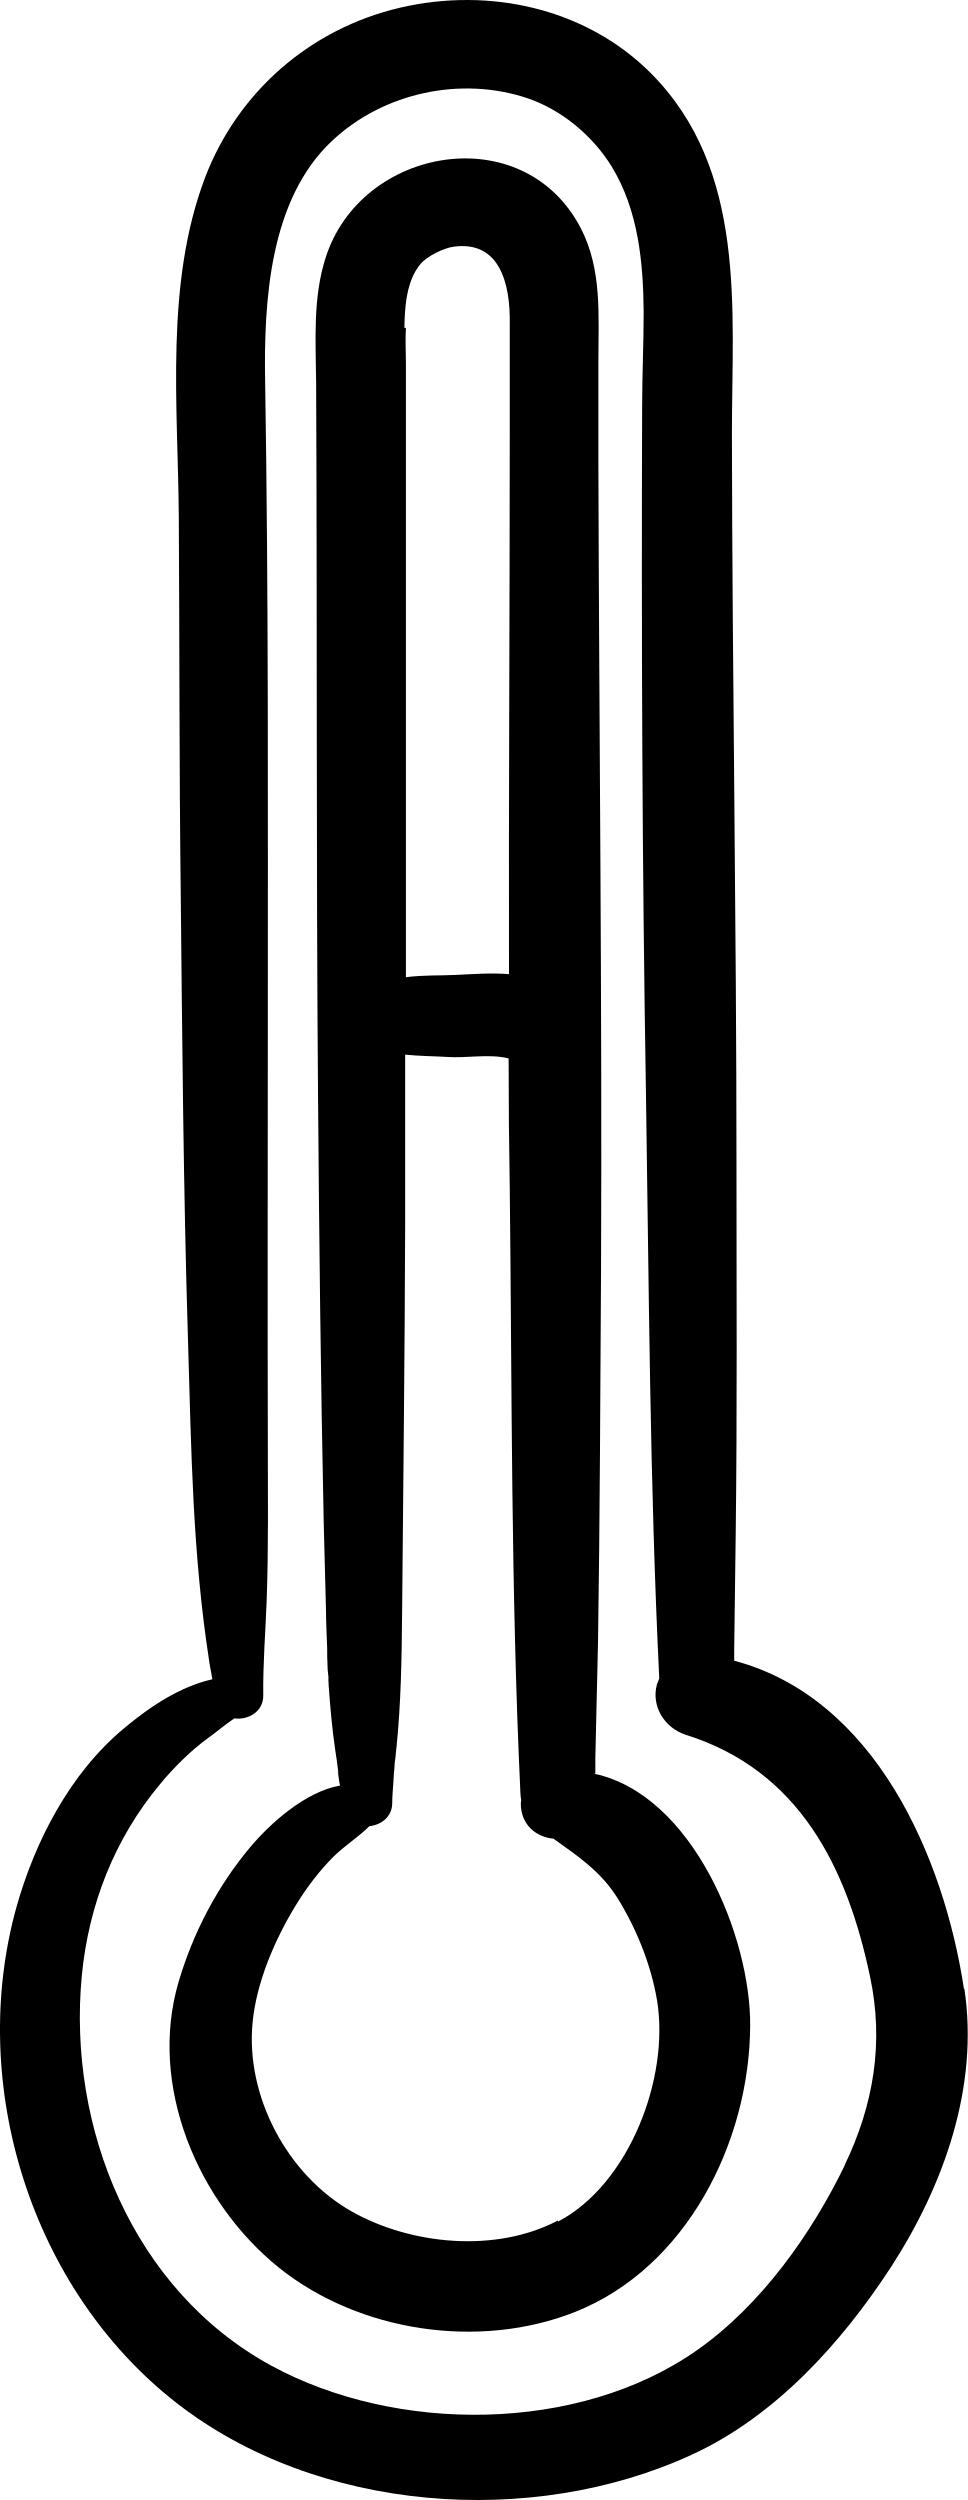
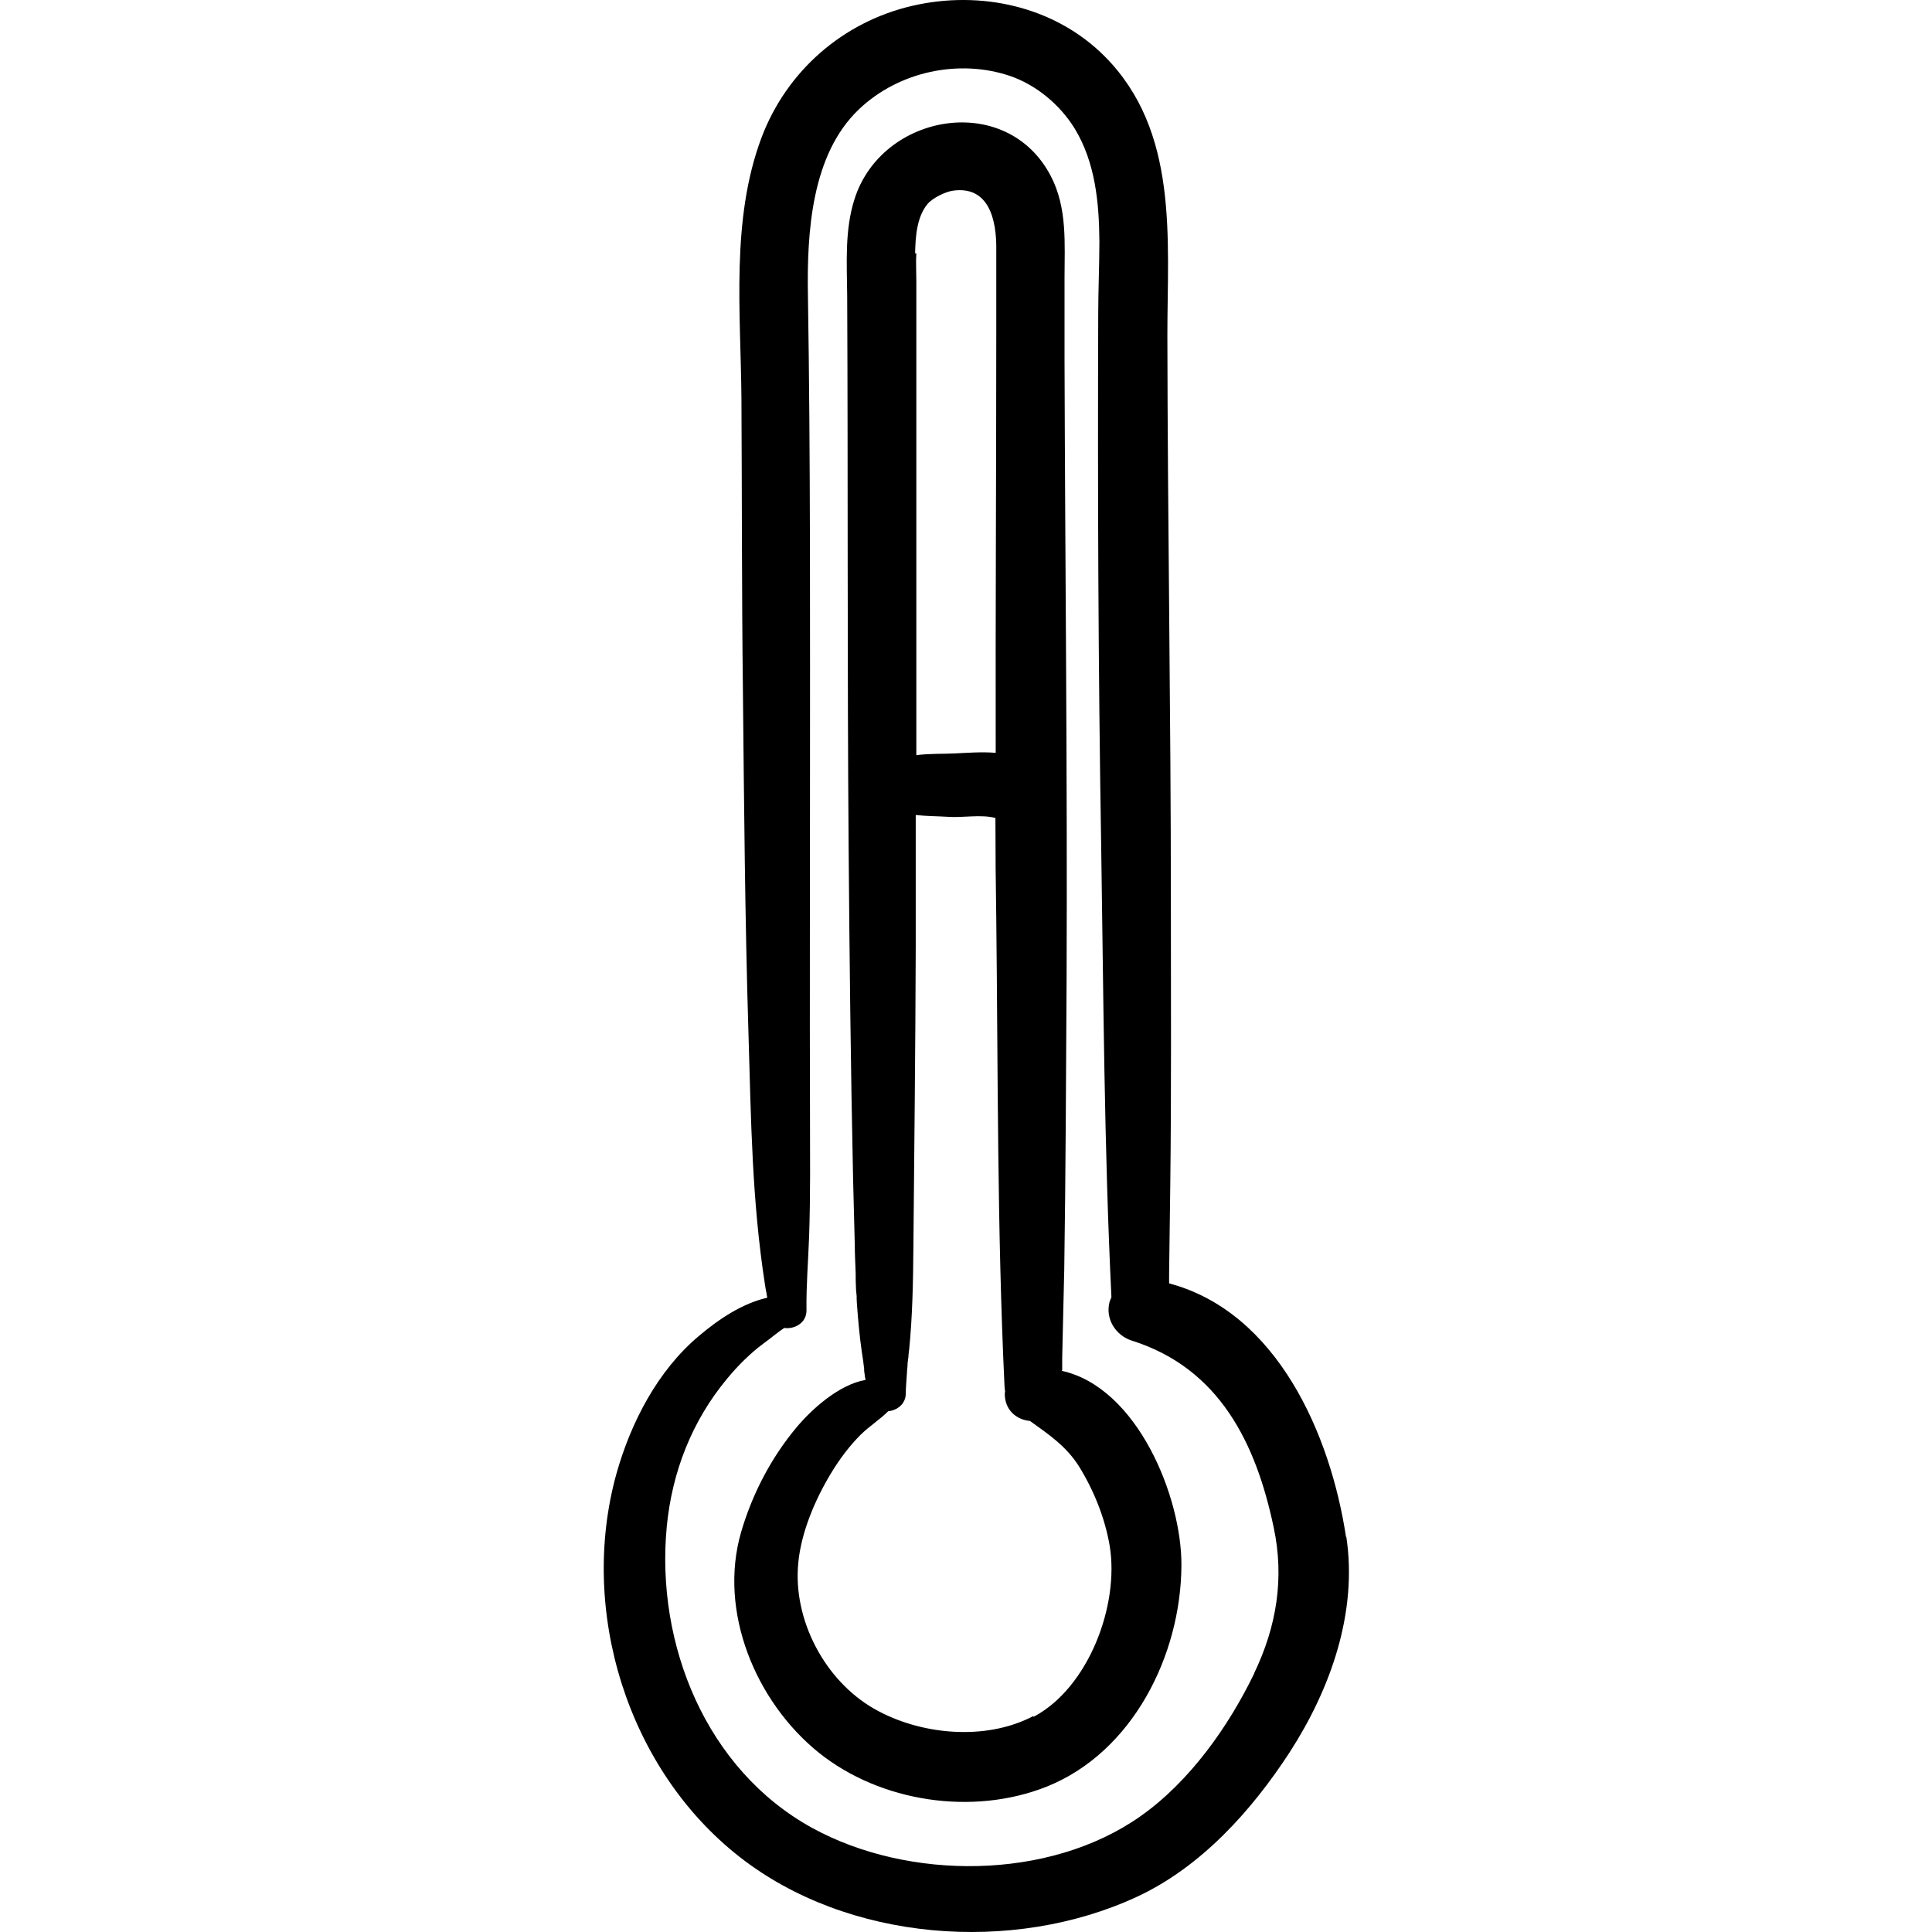
- <svg xmlns="http://www.w3.org/2000/svg" width="72" height="186" viewBox="0 0 72 186" fill="none">
-   <path d="M44.294 131.913C44.294 131.518 44.294 131.151 44.294 130.756C44.35 127.904 44.435 125.052 44.492 122.201C44.634 112.911 44.662 103.622 44.718 94.361C44.803 74.455 44.577 54.549 44.52 34.615C44.52 32.017 44.52 29.392 44.52 26.794C44.52 23.462 44.803 20.018 43.19 16.94C38.916 8.78 26.86 10.898 24.228 19.171C23.265 22.163 23.492 25.354 23.52 28.46C23.605 46.163 23.52 63.895 23.662 81.598C23.747 92.187 23.86 102.775 24.086 113.363C24.143 115.537 24.2 117.711 24.256 119.885C24.256 120.789 24.313 121.692 24.341 122.624C24.341 123.076 24.341 123.499 24.369 123.951C24.369 124.29 24.426 124.601 24.454 124.939C24.398 124.516 24.454 125.278 24.454 125.419C24.567 127 24.709 128.61 24.935 130.163C25.02 130.699 25.105 131.264 25.162 131.8C25.247 132.478 24.992 130.897 25.218 132.393C25.218 132.535 25.275 132.704 25.303 132.845C22.728 133.297 20.124 135.64 18.624 137.419C16.162 140.356 14.35 143.829 13.275 147.499C11.039 155.151 14.69 163.847 20.775 168.732C26.747 173.504 35.662 174.831 42.794 172.007C51.086 168.704 55.756 159.386 55.813 150.746C55.87 144.111 51.539 133.551 44.237 131.97L44.294 131.913ZM30.086 24.394C30.115 22.841 30.228 20.921 31.275 19.651C31.756 19.058 33.058 18.436 33.766 18.352C37.133 17.9 37.983 21.006 37.926 24.14C37.926 24.648 37.926 25.185 37.926 25.693C37.926 27.811 37.926 29.928 37.926 32.074C37.926 45.542 37.841 59.01 37.869 72.478C36.539 72.365 35.152 72.478 33.879 72.535C32.803 72.591 31.473 72.535 30.2 72.704C30.2 59.575 30.2 46.474 30.2 33.344C30.2 31.227 30.2 29.137 30.2 27.02C30.2 26.145 30.143 25.269 30.2 24.394H30.086ZM41.52 165.203C36.907 167.631 30.596 167.038 26.152 164.525C21.369 161.814 18.256 155.942 18.794 150.464C19.077 147.499 20.435 144.337 21.964 141.824C22.784 140.469 23.747 139.198 24.85 138.097C25.7 137.278 26.69 136.657 27.483 135.866C28.332 135.782 29.181 135.189 29.181 134.144C29.181 133.636 29.237 133.128 29.265 132.619C29.265 132.535 29.294 132.252 29.294 132.168C29.294 131.913 29.35 131.659 29.35 131.433C29.35 131.179 29.407 130.897 29.435 130.643C29.435 130.445 29.577 129.344 29.492 130.078C29.832 126.746 29.888 123.415 29.916 120.083C30.001 110.483 30.115 100.855 30.143 91.255C30.143 86.991 30.143 82.728 30.143 78.464C31.19 78.577 32.294 78.577 33.228 78.634C34.7 78.747 36.398 78.38 37.841 78.747C37.841 81.966 37.869 85.184 37.926 88.403C38.096 103.396 38.011 118.417 38.718 133.382C38.718 133.523 38.747 133.749 38.775 133.946C38.775 134.003 38.747 134.088 38.747 134.172C38.747 135.81 39.935 136.685 41.181 136.798C42.992 138.097 44.69 139.226 45.935 141.203C47.351 143.49 48.426 146.144 48.879 148.798C49.841 154.53 46.841 162.492 41.52 165.287V165.203ZM15.567 123.838C15.567 123.838 15.567 123.697 15.539 123.641C15.539 123.612 15.539 123.641 15.567 123.838ZM71.719 147.979C70.219 138.097 65.068 126.323 54.624 123.556C54.624 123.273 54.624 122.991 54.624 122.709C54.653 119.829 54.709 116.977 54.737 114.097C54.851 105.005 54.794 95.942 54.794 86.85C54.794 68.638 54.483 50.455 54.454 32.243C54.454 22.954 55.587 12.62 48.398 5.42C43.558 0.592 36.398 -0.961 29.803 0.564C23.096 2.116 17.69 6.832 15.256 13.213C12.256 21.147 13.247 30.126 13.303 38.483C13.36 47.773 13.332 57.034 13.445 66.323C13.558 77.391 13.643 88.488 13.982 99.556C14.237 108.055 14.322 115.565 15.567 123.612C15.567 123.697 15.709 124.431 15.737 124.572C15.737 124.685 15.794 124.826 15.794 124.939C13.416 125.476 11.181 126.944 9.199 128.61C5.209 131.942 2.605 136.967 1.218 141.909C-2.433 155.066 2.294 170.313 13.105 178.756C23.577 186.944 39.539 188.13 51.483 182.624C57.681 179.772 62.605 174.323 66.285 168.676C70.219 162.605 72.851 155.236 71.747 147.951L71.719 147.979ZM62.86 161.08C60.37 166.219 56.605 171.527 51.851 174.859C43.049 181.043 29.464 181.071 20.152 175.988C9.879 170.37 5.011 158.285 6.086 146.991C6.596 141.711 8.52 136.798 11.916 132.732C12.935 131.49 14.237 130.219 15.398 129.372C16.218 128.779 16.756 128.299 17.435 127.848C18.426 127.989 19.614 127.368 19.586 126.125C19.558 123.753 19.756 121.41 19.841 119.038C19.983 115.057 19.926 111.104 19.926 107.151C19.898 96.789 19.926 86.427 19.926 76.064C19.926 60.196 19.983 44.356 19.728 28.488C19.614 22.361 20.067 14.851 24.681 10.502C28.501 6.888 34.303 5.646 39.256 7.312C41.747 8.159 44.068 10.051 45.511 12.394C47.492 15.641 47.86 19.509 47.888 23.236C47.888 25.58 47.775 27.923 47.775 30.267C47.718 47.264 47.775 64.29 48.058 81.288C48.285 95.801 48.341 110.37 49.049 124.883C48.992 125.024 48.935 125.165 48.879 125.306C48.426 126.944 49.445 128.553 51.002 129.062C59.492 131.716 63.03 138.972 64.728 147.047C65.775 151.932 65.011 156.591 62.832 161.109L62.86 161.08Z" fill="black" />
+ <svg xmlns="http://www.w3.org/2000/svg" width="48" height="48" viewBox="0 0 48 48" fill="none">
+   <path d="M26.39 34.042C26.39 33.94 26.39 33.845 26.39 33.743C26.404 33.008 26.426 32.272 26.441 31.536C26.477 29.138 26.485 26.741 26.499 24.351C26.521 19.214 26.463 14.077 26.448 8.933C26.448 8.263 26.448 7.585 26.448 6.915C26.448 6.055 26.521 5.166 26.106 4.372C25.007 2.266 21.907 2.812 21.23 4.947C20.983 5.72 21.041 6.543 21.048 7.344C21.07 11.913 21.048 16.489 21.084 21.058C21.106 23.79 21.135 26.523 21.194 29.255C21.208 29.816 21.223 30.377 21.237 30.938C21.237 31.171 21.252 31.404 21.259 31.645C21.259 31.762 21.259 31.871 21.266 31.987C21.266 32.075 21.281 32.155 21.288 32.242C21.274 32.133 21.288 32.33 21.288 32.366C21.317 32.774 21.354 33.19 21.412 33.59C21.434 33.729 21.456 33.875 21.47 34.013C21.492 34.188 21.427 33.78 21.485 34.166C21.485 34.203 21.499 34.246 21.506 34.283C20.844 34.399 20.175 35.004 19.789 35.463C19.156 36.221 18.69 37.117 18.413 38.064C17.839 40.039 18.777 42.283 20.342 43.544C21.878 44.775 24.17 45.118 26.004 44.389C28.137 43.536 29.337 41.132 29.352 38.902C29.366 37.19 28.253 34.465 26.375 34.057L26.39 34.042ZM22.736 6.295C22.744 5.894 22.773 5.399 23.042 5.071C23.166 4.918 23.501 4.758 23.683 4.736C24.549 4.619 24.767 5.421 24.752 6.23C24.752 6.361 24.752 6.499 24.752 6.63C24.752 7.177 24.752 7.723 24.752 8.277C24.752 11.753 24.731 15.229 24.738 18.704C24.396 18.675 24.039 18.704 23.712 18.719C23.435 18.733 23.093 18.719 22.766 18.762C22.766 15.374 22.766 11.993 22.766 8.605C22.766 8.059 22.766 7.519 22.766 6.973C22.766 6.747 22.751 6.521 22.766 6.295H22.736ZM25.677 42.633C24.49 43.26 22.867 43.107 21.725 42.458C20.495 41.759 19.694 40.243 19.833 38.829C19.905 38.064 20.255 37.248 20.648 36.6C20.859 36.25 21.106 35.922 21.39 35.638C21.608 35.427 21.863 35.266 22.067 35.062C22.285 35.04 22.504 34.887 22.504 34.618C22.504 34.487 22.518 34.355 22.525 34.224C22.525 34.203 22.533 34.13 22.533 34.108C22.533 34.042 22.547 33.977 22.547 33.918C22.547 33.853 22.562 33.78 22.569 33.714C22.569 33.663 22.605 33.379 22.584 33.569C22.671 32.709 22.686 31.849 22.693 30.989C22.715 28.512 22.744 26.027 22.751 23.55C22.751 22.449 22.751 21.349 22.751 20.249C23.02 20.278 23.304 20.278 23.544 20.293C23.923 20.322 24.359 20.227 24.731 20.322C24.731 21.152 24.738 21.983 24.752 22.814C24.796 26.683 24.774 30.559 24.956 34.421C24.956 34.458 24.963 34.516 24.971 34.567C24.971 34.581 24.963 34.603 24.963 34.625C24.963 35.048 25.269 35.274 25.589 35.303C26.055 35.638 26.492 35.929 26.812 36.439C27.176 37.03 27.452 37.715 27.569 38.4C27.816 39.879 27.045 41.933 25.677 42.655V42.633ZM19.003 31.958C19.003 31.958 19.003 31.922 18.996 31.907C18.996 31.9 18.996 31.907 19.003 31.958ZM33.442 38.188C33.056 35.638 31.732 32.599 29.046 31.885C29.046 31.812 29.046 31.74 29.046 31.667C29.053 30.924 29.068 30.188 29.075 29.444C29.104 27.098 29.09 24.759 29.09 22.413C29.09 17.713 29.01 13.021 29.003 8.321C29.003 5.924 29.294 3.257 27.445 1.399C26.201 0.153 24.359 -0.248 22.664 0.145C20.939 0.546 19.549 1.763 18.923 3.41C18.151 5.457 18.406 7.774 18.421 9.931C18.435 12.328 18.428 14.718 18.457 17.116C18.486 19.972 18.508 22.836 18.596 25.692C18.661 27.885 18.683 29.823 19.003 31.9C19.003 31.922 19.039 32.111 19.047 32.148C19.047 32.177 19.061 32.213 19.061 32.242C18.45 32.381 17.875 32.76 17.366 33.19C16.339 34.05 15.67 35.346 15.313 36.622C14.374 40.017 15.59 43.952 18.37 46.13C21.063 48.243 25.167 48.55 28.238 47.129C29.832 46.393 31.099 44.986 32.045 43.529C33.056 41.963 33.733 40.061 33.449 38.181L33.442 38.188ZM31.164 41.569C30.524 42.895 29.556 44.265 28.333 45.125C26.07 46.721 22.576 46.728 20.182 45.416C17.54 43.966 16.288 40.848 16.565 37.933C16.696 36.571 17.191 35.303 18.064 34.254C18.326 33.933 18.661 33.605 18.959 33.386C19.17 33.233 19.309 33.109 19.483 32.993C19.738 33.029 20.044 32.869 20.037 32.548C20.029 31.936 20.08 31.332 20.102 30.72C20.138 29.692 20.124 28.672 20.124 27.652C20.116 24.978 20.124 22.304 20.124 19.63C20.124 15.534 20.138 11.447 20.073 7.352C20.044 5.771 20.16 3.832 21.346 2.71C22.329 1.778 23.821 1.457 25.094 1.887C25.735 2.106 26.332 2.594 26.703 3.198C27.212 4.036 27.307 5.035 27.314 5.996C27.314 6.601 27.285 7.206 27.285 7.811C27.27 12.197 27.285 16.591 27.358 20.977C27.416 24.723 27.431 28.483 27.613 32.228C27.598 32.264 27.583 32.301 27.569 32.337C27.452 32.76 27.714 33.175 28.115 33.306C30.298 33.991 31.208 35.864 31.644 37.948C31.914 39.208 31.717 40.411 31.157 41.576L31.164 41.569Z" fill="black" />
</svg>
